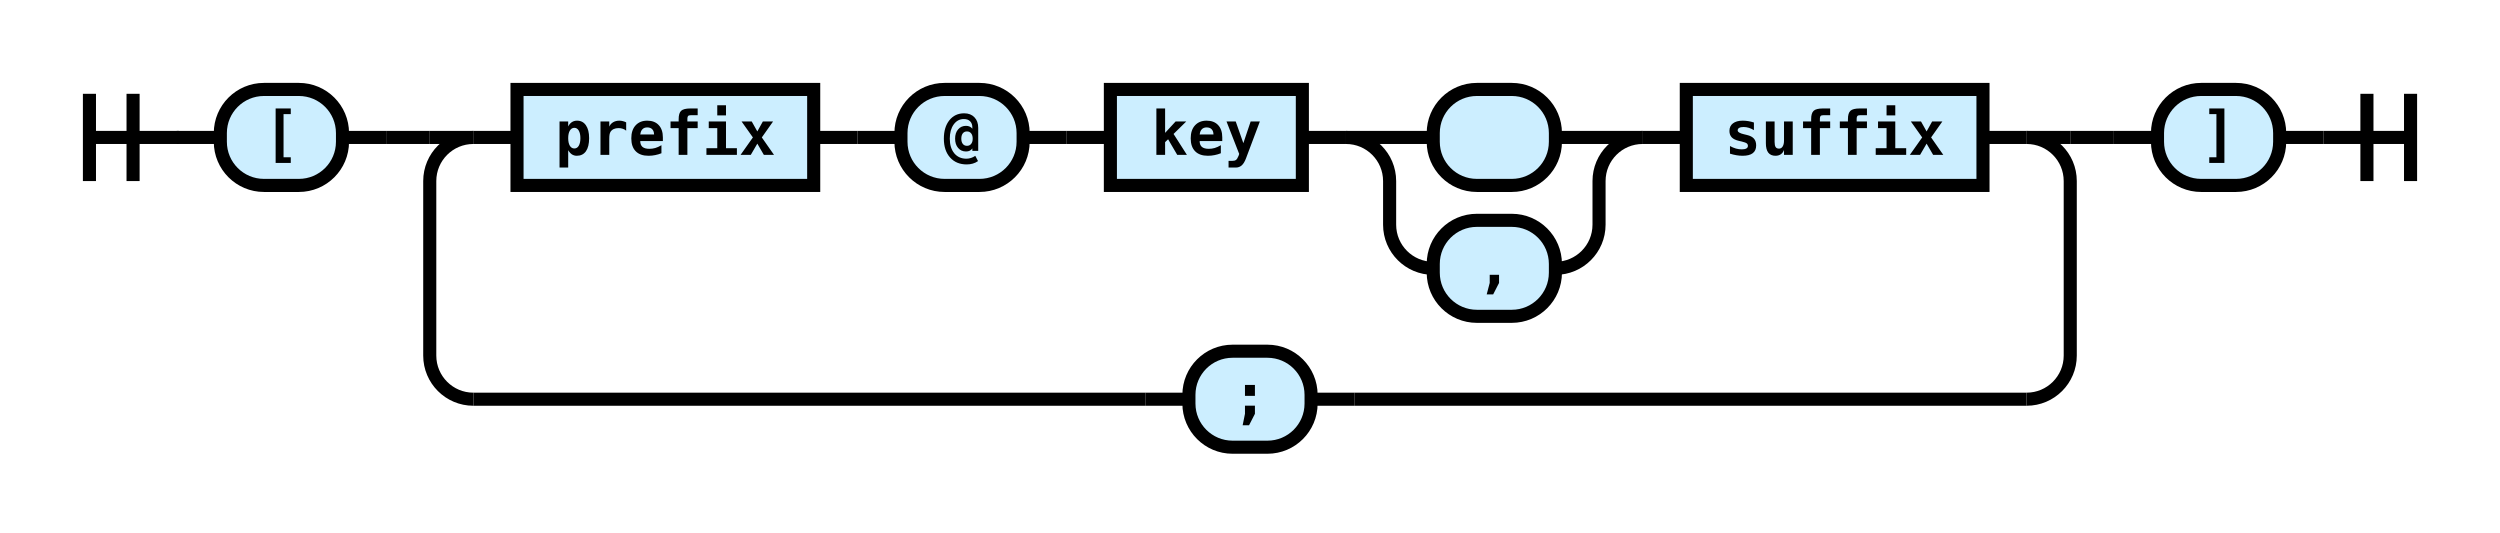
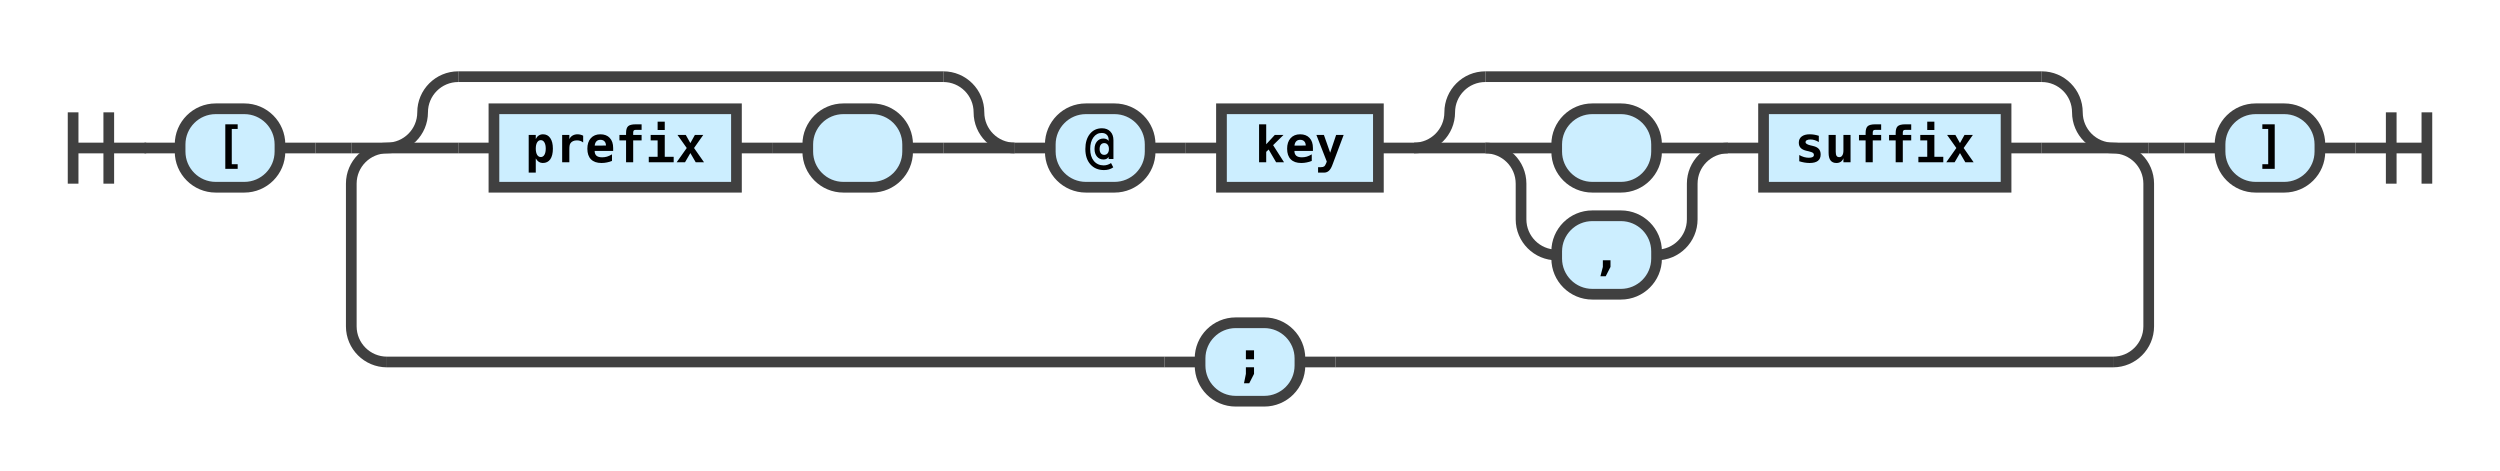
- <svg class="railroad-diagram" width="573" height="122" viewBox="0 0 573 122">
+ <svg class="railroad-diagram" width="701" height="132" viewBox="0 0 701 132">
  <style>
- 		/* https://github.com/dundalek/GrammKit/blob/master/app/diagram.css */
- 		svg.railroad-diagram {
- 			background-color: hsl(30, 20%, 95%);
- 		}
+ 	/* https://github.com/dundalek/GrammKit/blob/master/app/diagram.css */
+ 	svg.railroad-diagram {
+ 		background-color: #fff;
+ 	}

- 		svg.railroad-diagram path {
- 			stroke-width: 3;
- 			stroke: black;
- 			fill: none;
- 		}
+ 	svg.railroad-diagram path {
+ 		stroke-width: 3;
+ 		stroke: #404040;
+ 		fill: none;
+ 	}

- 		svg.railroad-diagram text {
- 			font: bold 14px monospace;
- 			text-anchor: middle;
- 			cursor: pointer;
- 		}
+ 	svg.railroad-diagram text {
+ 		font: bold 14px monospace;
+ 		text-anchor: middle;
+ 		cursor: pointer;
+ 	}

- 		svg.railroad-diagram text.label {
- 			text-anchor: start;
- 		}
+ 	svg.railroad-diagram text.label {
+ 		text-anchor: start;
+ 	}

- 		svg.railroad-diagram text.comment {
- 			font: italic 12px monospace;
- 		}
+ 	svg.railroad-diagram text.comment {
+ 		font: italic 12px monospace;
+ 	}

- 		svg.railroad-diagram rect {
- 			stroke-width: 3;
- 			stroke: black;
- 			fill: hsl(200, 100%, 90%);
- 		}
- 	</style>
+ 	svg.railroad-diagram rect {
+ 		stroke-width: 3;
+ 		stroke: #404040;
+ 		fill: hsl(200, 100%, 90%);
+ 	}
+ </style>
  <g transform="translate(.5 .5)">
-     <path d="M 20 21 v 20 m 10 -20 v 20 m -10 -10 h 20.5" />
+     <path d="M 20 31 v 20 m 10 -20 v 20 m -10 -10 h 20.5" />
    <g>
-       <path d="M40 31h0" />
-       <path d="M532 31h0" />
-       <path d="M40 31h10" />
+       <path d="M40 41h0" />
+       <path d="M660 41h0" />
+       <path d="M40 41h10" />
      <g>
-         <path d="M50 31h0" />
-         <path d="M78 31h0" />
-         <rect x="50" y="20" width="28" height="22" rx="10" ry="10" />
-         <text x="64" y="35">[</text>
+         <path d="M50 41h0" />
+         <path d="M78 41h0" />
+         <rect x="50" y="30" width="28" height="22" rx="10" ry="10" />
+         <text x="64" y="45">[</text>
      </g>
-       <path d="M78 31h10" />
-       <path d="M88 31h10" />
+       <path d="M78 41h10" />
+       <path d="M88 41h10" />
      <g>
-         <path d="M98 31h0" />
-         <path d="M474 31h0" />
-         <path d="M98 31h10" />
+         <path d="M98 41h0" />
+         <path d="M602 41h0" />
+         <path d="M98 41h10" />
        <g>
-           <path d="M108 31h0" />
-           <path d="M464 31h0" />
-           <path d="M108 31h10" />
+           <path d="M108 41h0" />
+           <path d="M592 41h0" />
          <g>
-             <path d="M118 31h0" />
-             <path d="M186 31h0" />
-             <rect x="118" y="20" width="68" height="22" />
-             <text x="152" y="35">prefix</text>
+             <path d="M108 41h0" />
+             <path d="M284 41h0" />
+             <path d="M108 41a10 10 0 0 0 10 -10v0a10 10 0 0 1 10 -10" />
+             <g>
+               <path d="M128 21h136" />
+             </g>
+             <path d="M264 21a10 10 0 0 1 10 10v0a10 10 0 0 0 10 10" />
+             <path d="M108 41h20" />
+             <g>
+               <path d="M128 41h0" />
+               <path d="M264 41h0" />
+               <path d="M128 41h10" />
+               <g>
+                 <path d="M138 41h0" />
+                 <path d="M206 41h0" />
+                 <rect x="138" y="30" width="68" height="22" />
+                 <text x="172" y="45">prefix</text>
+               </g>
+               <path d="M206 41h10" />
+               <path d="M216 41h10" />
+               <g>
+                 <path d="M226 41h0" />
+                 <path d="M254 41h0" />
+                 <rect x="226" y="30" width="28" height="22" rx="10" ry="10" />
+                 <text x="240" y="45"> </text>
+               </g>
+               <path d="M254 41h10" />
+             </g>
+             <path d="M264 41h20" />
          </g>
-           <path d="M186 31h10" />
-           <path d="M196 31h10" />
+           <path d="M284 41h10" />
          <g>
-             <path d="M206 31h0" />
-             <path d="M234 31h0" />
-             <rect x="206" y="20" width="28" height="22" rx="10" ry="10" />
-             <text x="220" y="35">@</text>
+             <path d="M294 41h0" />
+             <path d="M322 41h0" />
+             <rect x="294" y="30" width="28" height="22" rx="10" ry="10" />
+             <text x="308" y="45">@</text>
          </g>
-           <path d="M234 31h10" />
-           <path d="M244 31h10" />
+           <path d="M322 41h10" />
+           <path d="M332 41h10" />
          <g>
-             <path d="M254 31h0" />
-             <path d="M298 31h0" />
-             <rect x="254" y="20" width="44" height="22" />
-             <text x="276" y="35">key</text>
+             <path d="M342 41h0" />
+             <path d="M386 41h0" />
+             <rect x="342" y="30" width="44" height="22" />
+             <text x="364" y="45">key</text>
          </g>
-           <path d="M298 31h10" />
+           <path d="M386 41h10" />
          <g>
-             <path d="M308 31h0" />
-             <path d="M376 31h0" />
-             <path d="M308 31h20" />
+             <path d="M396 41h0" />
+             <path d="M592 41h0" />
+             <path d="M396 41a10 10 0 0 0 10 -10v0a10 10 0 0 1 10 -10" />
            <g>
-               <path d="M328 31h0" />
-               <path d="M356 31h0" />
-               <rect x="328" y="20" width="28" height="22" rx="10" ry="10" />
-               <text x="342" y="35"> </text>
+               <path d="M416 21h156" />
            </g>
-             <path d="M356 31h20" />
-             <path d="M308 31a10 10 0 0 1 10 10v10a10 10 0 0 0 10 10" />
+             <path d="M572 21a10 10 0 0 1 10 10v0a10 10 0 0 0 10 10" />
+             <path d="M396 41h20" />
            <g>
-               <path d="M328 61h0" />
-               <path d="M356 61h0" />
-               <rect x="328" y="50" width="28" height="22" rx="10" ry="10" />
-               <text x="342" y="65">,</text>
+               <path d="M416 41h0" />
+               <path d="M572 41h0" />
+               <g>
+                 <path d="M416 41h0" />
+                 <path d="M484 41h0" />
+                 <path d="M416 41h20" />
+                 <g>
+                   <path d="M436 41h0" />
+                   <path d="M464 41h0" />
+                   <rect x="436" y="30" width="28" height="22" rx="10" ry="10" />
+                   <text x="450" y="45"> </text>
+                 </g>
+                 <path d="M464 41h20" />
+                 <path d="M416 41a10 10 0 0 1 10 10v10a10 10 0 0 0 10 10" />
+                 <g>
+                   <path d="M436 71h0" />
+                   <path d="M464 71h0" />
+                   <rect x="436" y="60" width="28" height="22" rx="10" ry="10" />
+                   <text x="450" y="75">,</text>
+                 </g>
+                 <path d="M464 71a10 10 0 0 0 10 -10v-10a10 10 0 0 1 10 -10" />
+               </g>
+               <path d="M484 41h10" />
+               <g>
+                 <path d="M494 41h0" />
+                 <path d="M562 41h0" />
+                 <rect x="494" y="30" width="68" height="22" />
+                 <text x="528" y="45">suffix</text>
+               </g>
+               <path d="M562 41h10" />
            </g>
-             <path d="M356 61a10 10 0 0 0 10 -10v-10a10 10 0 0 1 10 -10" />
+             <path d="M572 41h20" />
          </g>
-           <path d="M376 31h10" />
+         </g>
+         <path d="M592 41h10" />
+         <path d="M108 41a10 10 0 0 0 -10 10v40a10 10 0 0 0 10 10" />
+         <g>
+           <path d="M108 101h218" />
+           <path d="M374 101h218" />
+           <path d="M326 101h10" />
          <g>
-             <path d="M386 31h0" />
-             <path d="M454 31h0" />
-             <rect x="386" y="20" width="68" height="22" />
-             <text x="420" y="35">suffix</text>
+             <path d="M336 101h0" />
+             <path d="M364 101h0" />
+             <rect x="336" y="90" width="28" height="22" rx="10" ry="10" />
+             <text x="350" y="105">;</text>
          </g>
-           <path d="M454 31h10" />
+           <path d="M364 101h10" />
        </g>
-         <path d="M464 31h10" />
-         <path d="M108 31a10 10 0 0 0 -10 10v40a10 10 0 0 0 10 10" />
-         <g>
-           <path d="M108 91h154" />
-           <path d="M310 91h154" />
-           <path d="M262 91h10" />
-           <g>
-             <path d="M272 91h0" />
-             <path d="M300 91h0" />
-             <rect x="272" y="80" width="28" height="22" rx="10" ry="10" />
-             <text x="286" y="95">;</text>
-           </g>
-           <path d="M300 91h10" />
-         </g>
-         <path d="M464 91a10 10 0 0 0 10 -10v-40a10 10 0 0 0 -10 -10" />
+         <path d="M592 101a10 10 0 0 0 10 -10v-40a10 10 0 0 0 -10 -10" />
      </g>
-       <path d="M474 31h10" />
-       <path d="M484 31h10" />
+       <path d="M602 41h10" />
+       <path d="M612 41h10" />
      <g>
-         <path d="M494 31h0" />
-         <path d="M522 31h0" />
-         <rect x="494" y="20" width="28" height="22" rx="10" ry="10" />
-         <text x="508" y="35">]</text>
+         <path d="M622 41h0" />
+         <path d="M650 41h0" />
+         <rect x="622" y="30" width="28" height="22" rx="10" ry="10" />
+         <text x="636" y="45">]</text>
      </g>
-       <path d="M522 31h10" />
+       <path d="M650 41h10" />
    </g>
-     <path d="M 532 31 h 20 m -10 -10 v 20 m 10 -20 v 20" />
+     <path d="M 660 41 h 20 m -10 -10 v 20 m 10 -20 v 20" />
  </g>
</svg>
